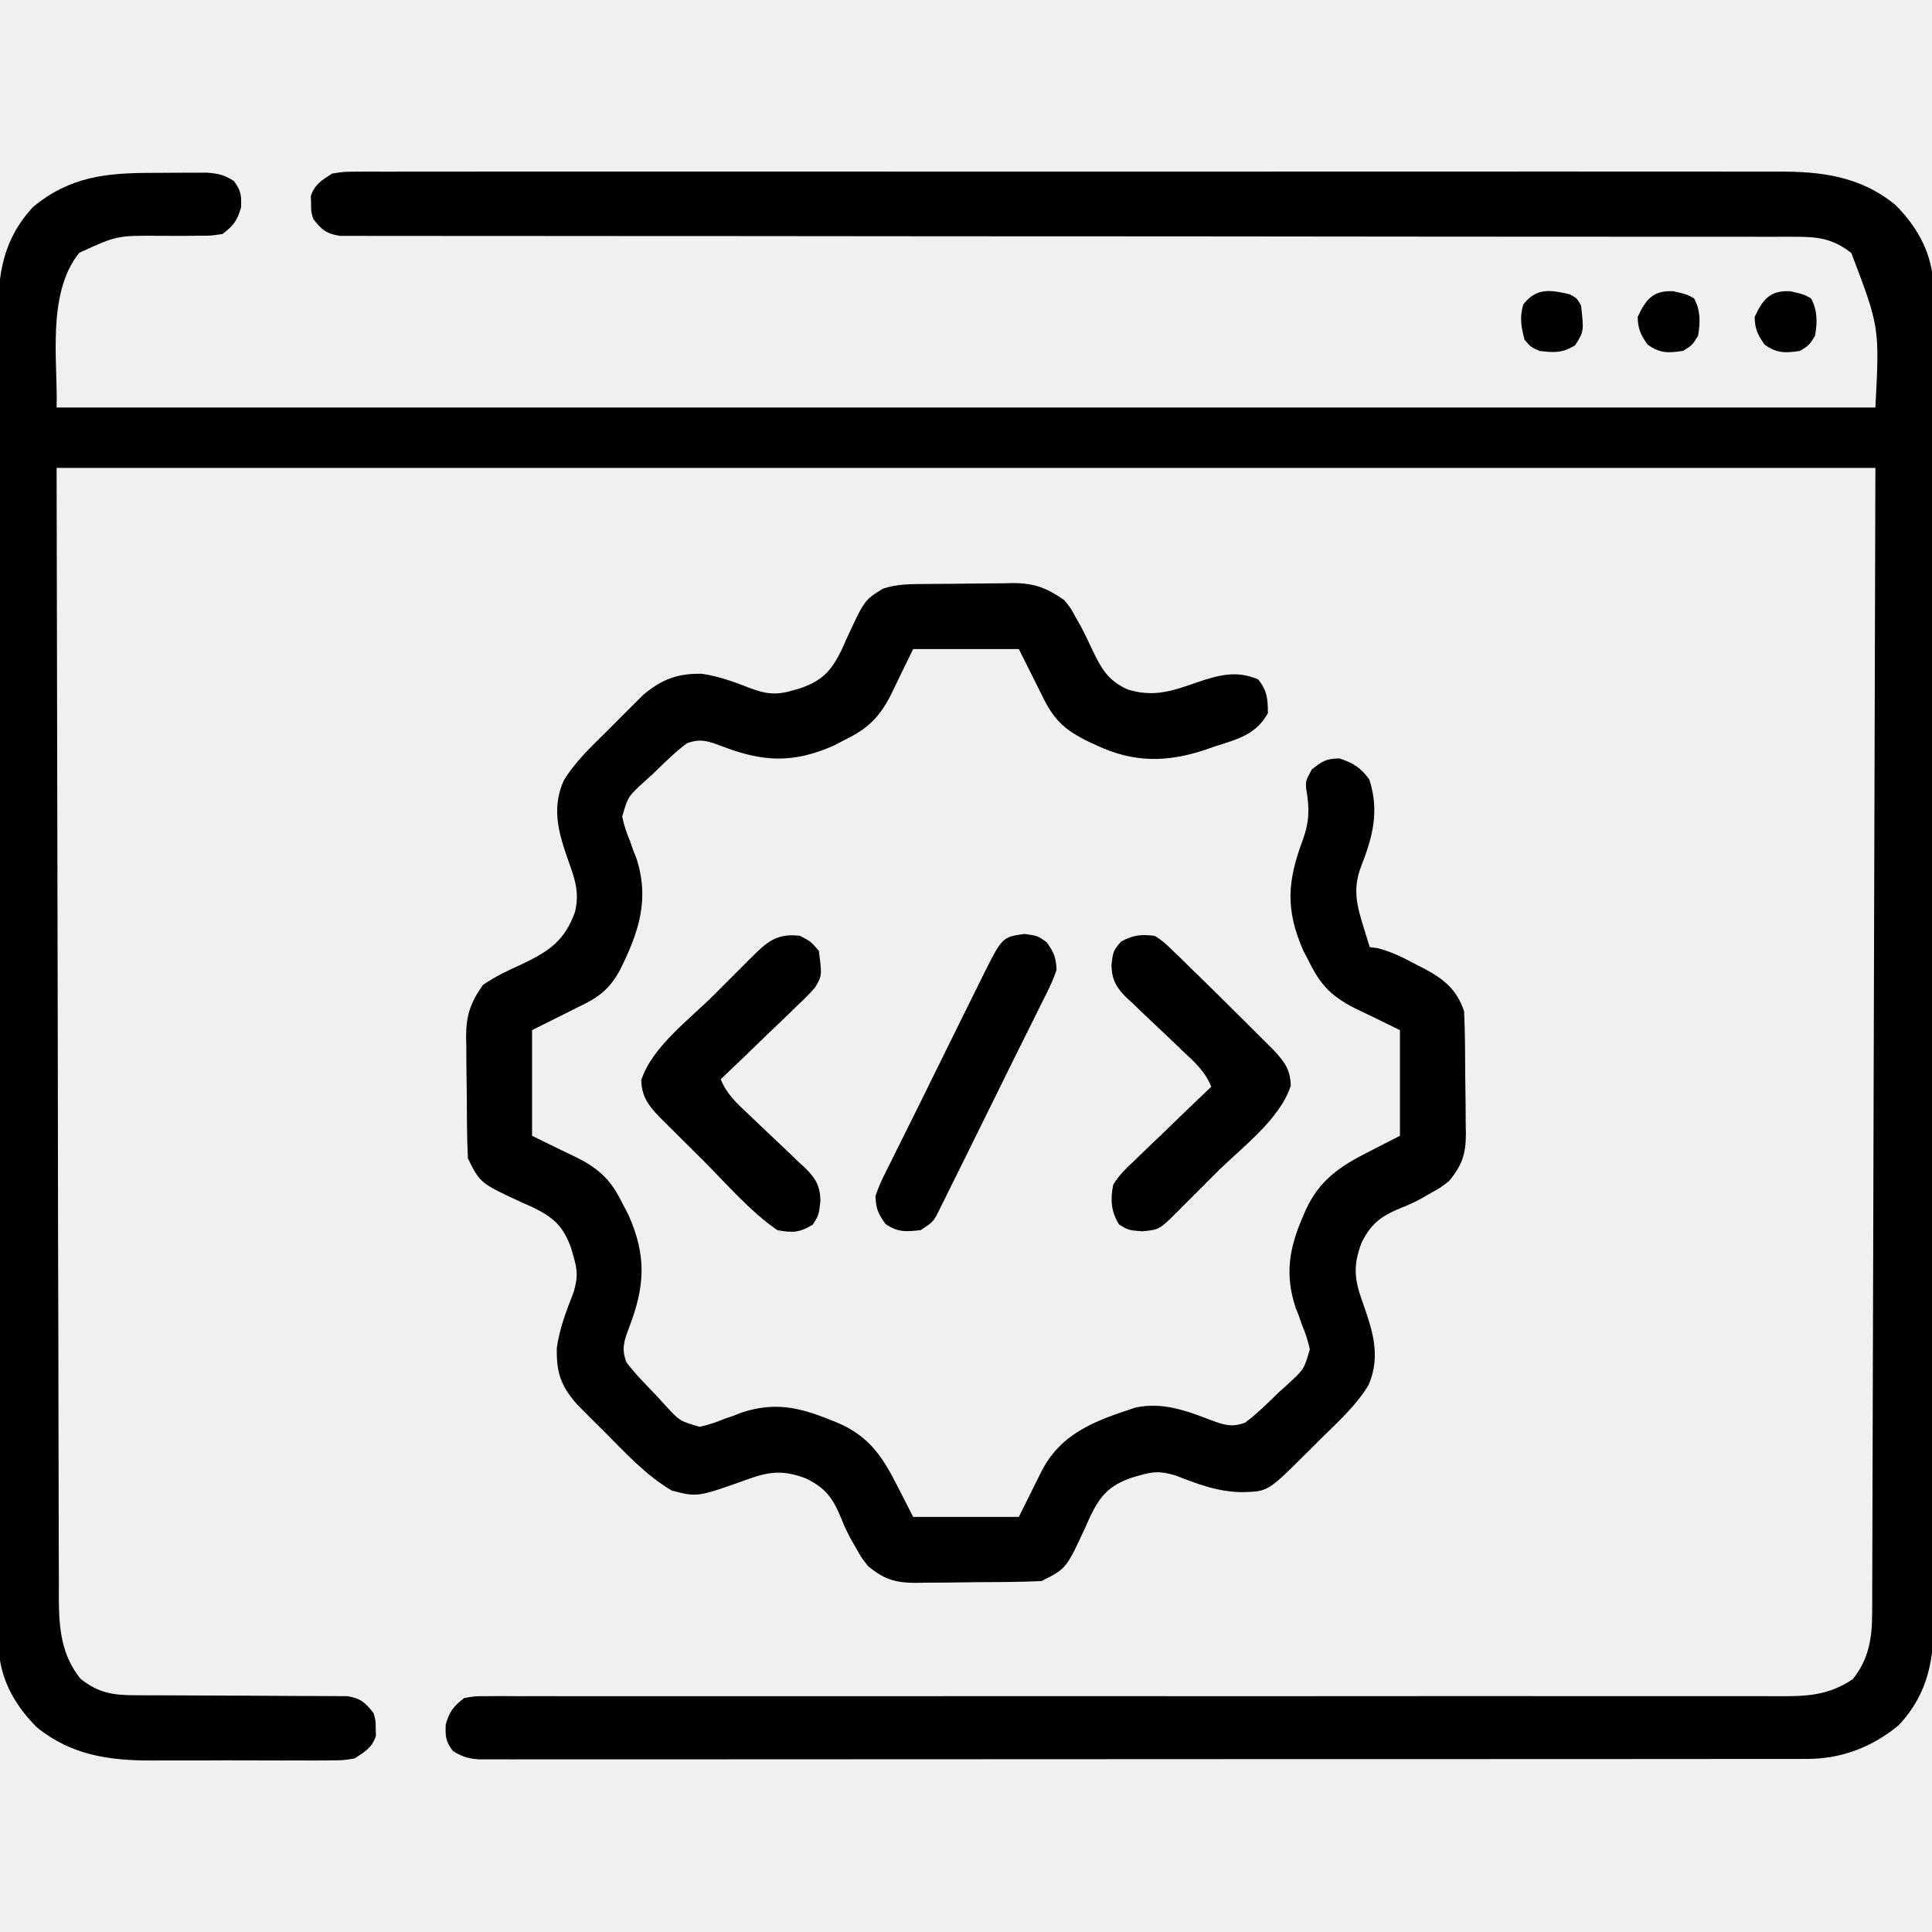
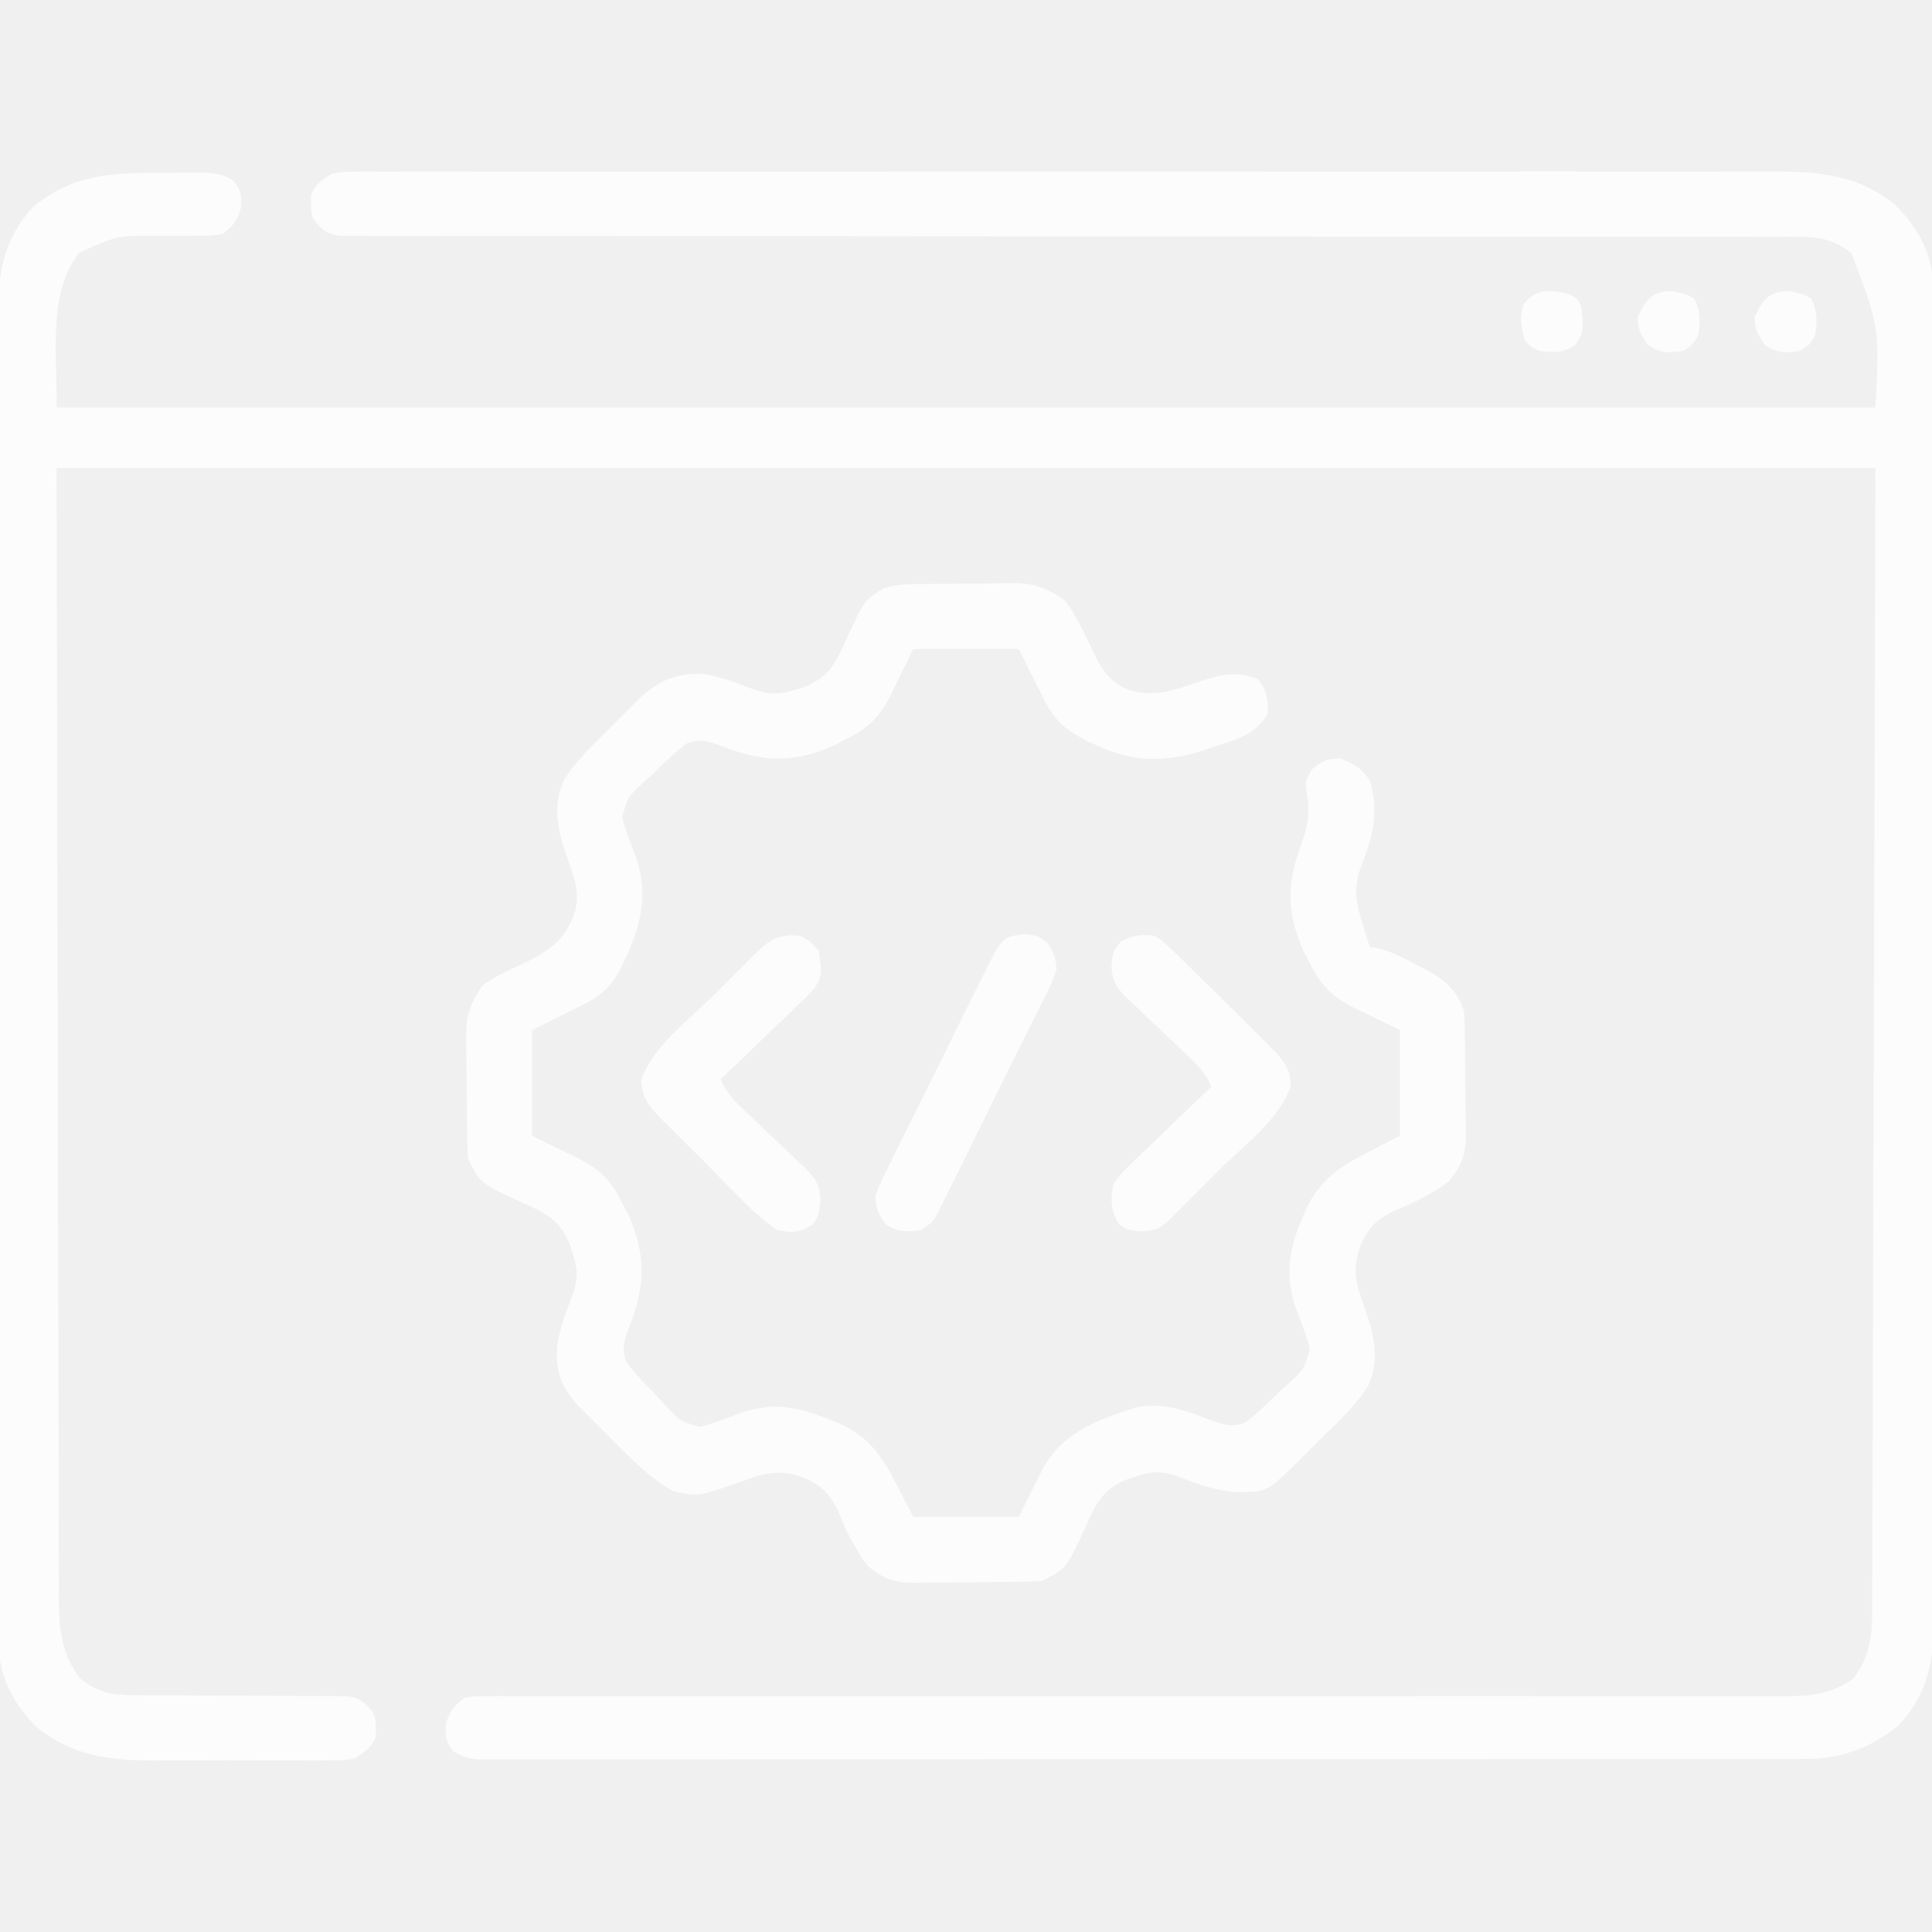
<svg xmlns="http://www.w3.org/2000/svg" width="512" height="512" viewBox="0 0 512 512" fill="none">
  <g clip-path="url(#clip0_177_42)">
-     <path d="M40.327 45.815C42.493 45.812 44.659 45.794 46.825 45.775C48.206 45.772 49.588 45.77 50.969 45.769C52.221 45.765 53.474 45.761 54.764 45.757C57.821 45.986 59.481 46.32 62 48C63.889 50.518 64.007 51.828 63.875 55C62.841 58.545 61.898 59.74 59 62C55.919 62.482 55.919 62.482 52.328 62.469C51.024 62.483 49.719 62.497 48.375 62.511C46.317 62.509 44.26 62.5 42.202 62.49C30.965 62.421 30.965 62.421 21 67C12.21 77.863 15.402 96.339 15 108C174.06 108 333.12 108 497 108C498.107 86.72 498.107 86.72 490.625 67.062C485.936 63.378 482.115 62.75 476.212 62.749C475.539 62.746 474.866 62.744 474.172 62.741C471.912 62.734 469.652 62.741 467.392 62.748C465.757 62.746 464.123 62.743 462.488 62.739C457.992 62.731 453.496 62.736 449 62.742C444.152 62.746 439.305 62.739 434.458 62.733C426.057 62.725 417.657 62.723 409.256 62.725C397.106 62.728 384.956 62.717 372.806 62.701C353.089 62.675 333.371 62.655 313.653 62.641C311.883 62.64 311.883 62.64 310.076 62.639C293.316 62.628 276.555 62.623 259.795 62.62C258.024 62.619 258.024 62.619 256.217 62.619C255.038 62.619 253.858 62.619 252.643 62.618C232.999 62.615 213.355 62.596 193.71 62.564C181.587 62.545 169.463 62.539 157.339 62.55C149.037 62.556 140.736 62.548 132.434 62.529C127.639 62.518 122.845 62.514 118.051 62.527C113.666 62.539 109.281 62.533 104.896 62.512C103.306 62.508 101.716 62.51 100.126 62.52C97.971 62.532 95.818 62.52 93.663 62.502C92.464 62.502 91.266 62.501 90.031 62.501C86.396 61.9 85.225 60.877 83 58C82.434 56 82.434 56 82.438 54C82.416 53.34 82.394 52.68 82.371 52C83.365 48.842 85.282 47.796 88 46C91.154 45.498 91.154 45.498 94.785 45.496C95.458 45.491 96.13 45.485 96.824 45.479C99.083 45.464 101.34 45.478 103.599 45.492C105.233 45.487 106.867 45.481 108.501 45.473C112.995 45.456 117.489 45.465 121.983 45.477C126.828 45.486 131.674 45.472 136.519 45.461C146.015 45.443 155.51 45.447 165.005 45.459C172.725 45.468 180.444 45.469 188.163 45.465C189.261 45.464 190.359 45.463 191.49 45.463C193.72 45.461 195.951 45.46 198.181 45.459C219.111 45.447 240.041 45.461 260.971 45.482C278.923 45.5 296.876 45.497 314.829 45.478C335.673 45.457 356.518 45.449 377.363 45.461C379.587 45.462 381.811 45.463 384.035 45.465C385.677 45.465 385.677 45.465 387.351 45.466C395.057 45.47 402.762 45.464 410.467 45.455C419.865 45.443 429.262 45.447 438.659 45.468C443.452 45.478 448.245 45.482 453.038 45.469C457.431 45.457 461.822 45.464 466.215 45.485C467.799 45.489 469.384 45.487 470.969 45.478C482.619 45.411 492.892 46.668 502.215 54.23C507.707 59.674 511.618 66.311 512.253 74.106C512.255 75.78 512.255 75.78 512.258 77.489C512.264 78.783 512.271 80.078 512.277 81.412C512.274 82.841 512.271 84.271 512.268 85.701C512.272 87.225 512.276 88.749 512.282 90.273C512.294 94.459 512.293 98.645 512.291 102.831C512.291 107.346 512.302 111.861 512.311 116.377C512.328 125.223 512.333 134.069 512.334 142.914C512.335 150.105 512.34 157.296 512.346 164.487C512.363 184.876 512.373 205.265 512.371 225.653C512.371 227.302 512.371 227.302 512.371 228.984C512.371 230.085 512.371 231.185 512.371 232.319C512.37 250.153 512.389 267.987 512.417 285.821C512.446 304.134 512.46 322.448 512.458 340.761C512.457 351.042 512.463 361.323 512.484 371.603C512.503 380.357 512.507 389.111 512.493 397.865C512.487 402.33 512.487 406.795 512.504 411.26C512.52 415.351 512.517 419.441 512.5 423.532C512.497 425.009 512.5 426.485 512.511 427.962C512.592 439.334 511.189 448.632 503.2 457.176C496.108 463.058 487.989 466.123 478.882 466.128C477.618 466.132 476.356 466.135 475.054 466.138C473.65 466.137 472.246 466.135 470.841 466.134C469.352 466.135 467.862 466.138 466.372 466.14C462.273 466.147 458.174 466.146 454.075 466.145C449.656 466.145 445.238 466.151 440.819 466.155C432.161 466.164 423.502 466.166 414.844 466.167C407.809 466.167 400.774 466.169 393.739 466.173C373.806 466.181 353.873 466.186 333.94 466.185C332.865 466.185 331.79 466.185 330.683 466.185C329.606 466.185 328.53 466.185 327.421 466.185C309.968 466.185 292.514 466.194 275.061 466.208C257.152 466.223 239.244 466.23 221.335 466.229C211.276 466.228 201.216 466.231 191.157 466.242C182.594 466.251 174.032 466.253 165.469 466.246C161.098 466.243 156.727 466.243 152.356 466.252C148.358 466.259 144.36 466.258 140.361 466.249C138.912 466.248 137.462 466.25 136.013 466.255C134.048 466.262 132.084 466.256 130.119 466.249C129.026 466.249 127.933 466.249 126.807 466.249C123.988 465.999 122.363 465.52 120 464C118.112 461.481 117.993 460.172 118.125 457C119.155 453.471 120.137 452.269 123 450C125.796 449.501 125.796 449.501 129.092 449.503C130.35 449.494 131.607 449.485 132.902 449.476C134.299 449.486 135.697 449.497 137.095 449.508C138.577 449.505 140.06 449.5 141.543 449.494C145.623 449.481 149.703 449.493 153.783 449.51C158.181 449.523 162.579 449.513 166.977 449.506C174.601 449.496 182.225 449.5 189.849 449.514C200.881 449.533 211.913 449.527 222.944 449.513C240.853 449.492 258.762 449.485 276.671 449.491C278.28 449.491 278.28 449.491 279.921 449.492C288.619 449.494 297.317 449.498 306.016 449.501C313.613 449.504 321.211 449.507 328.808 449.509C329.878 449.509 330.947 449.51 332.05 449.51C349.886 449.515 367.722 449.504 385.559 449.483C396.562 449.47 407.565 449.471 418.569 449.491C426.11 449.504 433.651 449.502 441.192 449.49C445.543 449.483 449.894 449.483 454.245 449.5C458.23 449.516 462.215 449.513 466.2 449.496C467.64 449.493 469.08 449.497 470.52 449.509C478.394 449.567 484.361 449.476 491 445C495.245 439.764 496.12 434.107 496.139 427.559C496.145 426.472 496.15 425.385 496.156 424.266C496.157 423.079 496.158 421.891 496.159 420.668C496.166 418.773 496.166 418.773 496.174 416.84C496.187 413.33 496.195 409.82 496.201 406.309C496.209 402.467 496.223 398.626 496.236 394.784C496.261 387.325 496.28 379.866 496.298 372.407C496.319 363.78 496.346 355.153 496.373 346.526C496.442 323.746 496.502 300.967 496.563 278.187C496.779 201.865 496.779 201.865 497 124C337.94 124 178.88 124 15 124C15.104 174.799 15.207 225.599 15.313 277.937C15.338 293.987 15.363 310.037 15.388 326.574C15.425 340.94 15.425 340.94 15.465 355.306C15.483 361.713 15.493 368.12 15.498 374.527C15.502 381.917 15.518 389.307 15.546 396.697C15.56 400.477 15.569 404.256 15.565 408.036C15.561 412.087 15.58 416.136 15.602 420.187C15.594 421.95 15.594 421.95 15.587 423.75C15.655 431.673 16.269 438.621 21.375 444.937C25.986 448.56 29.757 449.249 35.563 449.255C36.871 449.262 38.179 449.269 39.527 449.276C40.221 449.276 40.915 449.275 41.63 449.274C43.812 449.273 45.993 449.286 48.175 449.303C54.375 449.349 60.575 449.374 66.775 449.381C70.574 449.386 74.373 449.41 78.172 449.446C79.617 449.456 81.062 449.458 82.507 449.453C84.527 449.446 86.547 449.465 88.567 449.486C89.716 449.489 90.864 449.491 92.047 449.494C95.625 450.107 96.796 451.175 99 454C99.567 456 99.567 456 99.563 458C99.596 458.99 99.596 458.99 99.629 460C98.639 463.15 96.706 464.202 94 466C90.93 466.508 90.93 466.508 87.457 466.517C85.499 466.536 85.499 466.536 83.501 466.556C82.081 466.548 80.662 466.54 79.243 466.531C77.774 466.534 76.305 466.538 74.837 466.543C71.758 466.549 68.68 466.54 65.602 466.521C61.685 466.499 57.769 466.512 53.852 466.536C50.816 466.55 47.781 466.545 44.745 466.535C43.303 466.532 41.861 466.536 40.419 466.545C29.009 466.603 18.898 465.16 9.786 457.769C4.294 452.326 0.382 445.689 -0.253 437.894C-0.254 436.777 -0.255 435.661 -0.257 434.511C-0.263 433.216 -0.27 431.922 -0.276 430.588C-0.273 429.158 -0.27 427.729 -0.267 426.299C-0.271 424.775 -0.275 423.25 -0.281 421.726C-0.293 417.541 -0.293 413.355 -0.29 409.169C-0.29 404.654 -0.301 400.138 -0.31 395.623C-0.327 386.777 -0.333 377.931 -0.334 369.085C-0.335 361.894 -0.339 354.703 -0.345 347.513C-0.363 327.124 -0.372 306.735 -0.37 286.346C-0.37 285.247 -0.37 284.148 -0.37 283.015C-0.37 281.915 -0.37 280.814 -0.37 279.681C-0.369 261.847 -0.388 244.013 -0.416 226.179C-0.445 207.865 -0.459 189.552 -0.457 171.239C-0.457 160.958 -0.462 150.677 -0.484 140.396C-0.502 131.642 -0.506 122.889 -0.493 114.135C-0.486 109.67 -0.486 105.205 -0.503 100.74C-0.519 96.649 -0.516 92.558 -0.499 88.467C-0.496 86.991 -0.499 85.514 -0.511 84.038C-0.591 72.666 0.812 63.368 8.801 54.824C18.529 46.755 28.271 45.813 40.327 45.815Z" fill="black" />
-     <path d="M245.36 154.762C246.182 154.753 247.005 154.745 247.852 154.737C249.594 154.723 251.336 154.713 253.077 154.705C254.852 154.693 256.627 154.673 258.402 154.643C260.971 154.6 263.54 154.584 266.11 154.574C267.288 154.548 267.288 154.548 268.49 154.521C274.119 154.543 277.356 155.793 282 159C283.785 161.191 283.785 161.191 285.063 163.562C285.554 164.432 286.045 165.303 286.551 166.199C287.532 168.095 288.466 170.016 289.356 171.957C291.81 177.093 293.589 180.403 298.938 182.75C305.67 184.791 310.476 183.194 316.938 180.937C322.698 178.962 327.602 177.518 333.438 180.062C335.815 183.01 336 185.254 336 189C332.839 194.736 327.827 195.94 321.938 197.812C320.601 198.279 320.601 198.279 319.237 198.756C309.071 202.09 300.419 202.113 290.688 197.562C289.903 197.201 289.118 196.84 288.31 196.468C281.927 193.334 279.101 190.546 276 184C274.02 180.04 272.04 176.08 270 172C260.76 172 251.52 172 242 172C239.045 178.016 239.045 178.016 236.139 184.055C233.094 190.042 230.021 193.077 224 196C222.506 196.783 222.506 196.783 220.981 197.582C210.032 202.406 202.062 201.902 191.126 197.692C187.604 196.36 185.543 195.654 182 197C178.797 199.397 175.996 202.218 173.125 205C172.316 205.731 171.506 206.462 170.672 207.215C166.421 211.12 166.421 211.12 164.884 216.416C165.383 218.751 166.067 220.805 167 223C167.281 223.812 167.562 224.624 167.852 225.461C168.235 226.408 168.235 226.408 168.625 227.375C172.215 238.333 169.294 247.006 164.332 257.004C161.417 262.342 158.545 264.373 153 267C149.04 268.98 145.08 270.96 141 273C141 282.24 141 291.48 141 301C147.016 303.955 147.016 303.955 153.056 306.861C159.043 309.906 162.077 312.979 165 319C165.522 319.996 166.044 320.993 166.582 322.019C171.406 332.969 170.902 340.938 166.692 351.874C165.361 355.396 164.655 357.458 166 361C168.397 364.203 171.219 367.004 174 369.875C174.731 370.684 175.462 371.494 176.215 372.328C180.119 376.579 180.119 376.579 185.415 378.117C187.75 377.617 189.805 376.931 192 376C192.824 375.719 193.648 375.438 194.496 375.148C195.137 374.893 195.778 374.638 196.438 374.375C205.119 371.516 211.5 372.847 219.813 376.187C220.542 376.478 221.272 376.77 222.024 377.07C230.259 380.605 233.892 386.031 237.813 393.812C239.195 396.514 240.577 399.216 242 402C251.24 402 260.48 402 270 402C273.039 395.936 273.039 395.936 276.042 389.854C281.288 379.639 290.558 376.397 301 373C308.068 371.522 314.246 373.792 320.825 376.308C324.359 377.634 326.449 378.35 330 377C333.204 374.603 336.005 371.781 338.875 369C339.685 368.269 340.494 367.538 341.328 366.785C345.58 362.88 345.58 362.88 347.117 357.583C346.618 355.248 345.934 353.195 345 351C344.719 350.188 344.438 349.376 344.149 348.539C343.894 347.907 343.638 347.276 343.375 346.625C340.471 337.835 341.602 330.963 345.188 322.625C345.625 321.608 345.625 321.608 346.07 320.57C349.735 312.647 355.226 309.011 362.813 305.187C365.515 303.805 368.217 302.424 371 301C371 291.76 371 282.52 371 273C364.985 270.044 364.985 270.044 358.945 267.139C352.958 264.093 349.923 261.021 347 255C346.478 254.003 345.956 253.007 345.418 251.98C340.594 241.029 341.155 233.537 345.289 222.499C347.05 217.577 347.037 214.086 346.153 209.027C346 207 346 207 347.625 203.937C350.312 201.746 351.536 201 355 201C358.718 202.264 360.55 203.384 362.875 206.562C365.593 214.865 363.819 221.698 360.692 229.646C358.344 235.852 359.66 240.252 361.563 246.375C361.967 247.686 361.967 247.686 362.379 249.023C362.584 249.676 362.789 250.328 363 251C363.669 251.087 364.338 251.175 365.028 251.265C368.846 252.209 372.119 253.908 375.563 255.75C376.552 256.253 376.552 256.253 377.561 256.765C382.679 259.481 386.105 262.315 388 268C388.134 270.879 388.213 273.733 388.239 276.613C388.247 277.46 388.255 278.307 388.263 279.18C388.277 280.973 388.288 282.766 388.295 284.559C388.313 287.292 388.357 290.023 388.401 292.756C388.411 294.5 388.419 296.244 388.426 297.988C388.444 298.801 388.461 299.614 388.479 300.451C388.459 305.777 387.517 308.764 384 313C381.774 314.722 381.774 314.722 379.375 316.062C378.503 316.565 377.63 317.068 376.731 317.586C374 319 374 319 371.301 320.101C366.021 322.296 363.39 324.157 360.813 329.375C358.611 335.238 358.877 338.845 360.977 344.742C363.706 352.458 366.063 359.264 362.657 367.086C359.471 372.351 354.879 376.53 350.519 380.817C348.995 382.317 347.485 383.83 345.977 385.346C336.006 395.259 336.006 395.259 329.188 395.437C322.748 395.368 317.411 393.302 311.481 390.996C307.593 389.883 305.858 389.882 302 391C301.278 391.209 300.555 391.417 299.811 391.632C293.922 393.721 291.59 396.346 288.899 401.91C288.52 402.765 288.141 403.619 287.75 404.5C282.575 415.712 282.575 415.712 276 419C273.081 419.136 270.187 419.213 267.266 419.238C266.395 419.246 265.524 419.254 264.627 419.263C262.781 419.276 260.935 419.287 259.089 419.295C256.275 419.312 253.462 419.356 250.649 419.4C248.854 419.41 247.06 419.419 245.266 419.426C244.009 419.452 244.009 419.452 242.727 419.479C237.331 419.459 234.286 418.581 230 415C228.278 412.773 228.278 412.773 226.938 410.375C226.435 409.502 225.932 408.629 225.414 407.73C224 405 224 405 222.899 402.301C220.704 397.02 218.843 394.389 213.625 391.812C207.779 389.617 204.17 389.856 198.293 391.976C184.809 396.789 184.809 396.789 178 395C171.193 390.969 165.712 385.013 160.188 379.437C159.343 378.6 158.498 377.763 157.627 376.9C156.816 376.086 156.004 375.272 155.168 374.433C154.439 373.702 153.71 372.97 152.958 372.216C148.608 367.291 147.428 363.693 147.559 357.246C148.266 352.044 150.107 347.359 152.004 342.48C153.117 338.592 153.118 336.857 152 333C151.687 331.916 151.687 331.916 151.368 330.81C149.279 324.922 146.655 322.589 141.09 319.898C140.236 319.519 139.381 319.14 138.5 318.75C127.288 313.575 127.288 313.575 124 307C123.865 304.165 123.788 301.356 123.762 298.519C123.754 297.673 123.746 296.827 123.738 295.955C123.724 294.16 123.713 292.366 123.705 290.571C123.688 287.84 123.644 285.111 123.6 282.381C123.59 280.635 123.581 278.89 123.575 277.144C123.557 276.334 123.54 275.523 123.521 274.688C123.543 268.986 124.696 265.678 128 261C131.287 258.762 134.538 257.206 138.168 255.59C145.437 252.115 149.646 249.384 152.395 241.621C153.48 236.923 152.614 233.724 151.024 229.258C148.288 221.524 145.917 214.703 149.383 206.879C152.445 201.822 156.762 197.791 160.945 193.664C162.376 192.249 163.79 190.819 165.203 189.387C166.114 188.48 167.024 187.574 167.961 186.64C168.784 185.821 169.607 185.001 170.455 184.157C175.367 179.994 179.699 178.415 186.012 178.558C190.415 179.209 194.519 180.684 198.647 182.308C202.926 183.927 205.608 184.274 210 183C211.084 182.687 211.084 182.687 212.19 182.367C218.078 180.279 220.411 177.654 223.102 172.09C223.67 170.808 223.67 170.808 224.25 169.5C229.088 159.018 229.088 159.018 234 156C237.8 154.733 241.398 154.798 245.36 154.762Z" fill="black" />
-     <path d="M306 248C308.333 249.536 308.333 249.536 310.593 251.73C311.453 252.553 312.313 253.376 313.199 254.224C314.123 255.14 315.047 256.056 316 257C317.005 257.977 318.012 258.953 319.019 259.928C321.666 262.503 324.287 265.102 326.898 267.713C328.52 269.333 330.15 270.945 331.781 272.557C332.823 273.596 333.865 274.636 334.906 275.676C335.837 276.603 336.768 277.53 337.728 278.486C340.545 281.604 341.966 283.536 342.062 287.75C339.132 296.714 329.064 304.09 322.473 310.657C320.67 312.454 318.873 314.257 317.076 316.061C315.93 317.206 314.783 318.351 313.636 319.496C312.832 320.304 312.832 320.304 312.011 321.128C307.221 325.887 307.221 325.887 302.625 326.313C299 326 299 326 296.562 324.5C294.406 321.051 294.245 317.914 295 314C296.519 311.434 298.51 309.55 300.687 307.531C301.264 306.965 301.841 306.4 302.436 305.817C304.272 304.025 306.135 302.263 308 300.5C309.254 299.286 310.507 298.07 311.757 296.852C314.818 293.879 317.902 290.933 321 288C319.42 284.014 316.625 281.5 313.554 278.641C312.466 277.597 311.379 276.553 310.292 275.508C308.585 273.875 306.873 272.248 305.144 270.638C303.47 269.074 301.824 267.485 300.179 265.891C299.661 265.419 299.142 264.948 298.607 264.463C295.796 261.694 294.658 259.657 294.543 255.788C295 252 295 252 297.125 249.5C300.498 247.74 302.237 247.604 306 248Z" fill="black" />
-     <path d="M212 248C214.875 249.5 214.875 249.5 217 252C217.854 258.561 217.854 258.561 215.982 261.715C214.51 263.414 212.961 264.94 211.312 266.469C210.735 267.035 210.158 267.6 209.564 268.183C207.727 269.975 205.865 271.737 204 273.5C202.746 274.714 201.493 275.931 200.242 277.149C197.182 280.121 194.098 283.067 191 286C192.579 289.986 195.375 292.5 198.445 295.359C199.533 296.403 200.621 297.447 201.707 298.492C203.414 300.126 205.127 301.752 206.856 303.362C208.529 304.926 210.176 306.515 211.82 308.109C212.339 308.581 212.858 309.052 213.392 309.537C216.212 312.315 217.334 314.332 217.421 318.212C217 322 217 322 215.438 324.5C211.894 326.681 210.109 326.753 206 326C198.764 321.011 192.603 313.789 186.398 307.583C184.613 305.801 182.82 304.026 181.027 302.252C179.885 301.113 178.743 299.973 177.602 298.832C177.068 298.306 176.535 297.78 175.986 297.238C172.527 293.758 170.051 291.254 169.938 286.25C172.81 277.463 182.577 270.269 189.044 263.825C190.764 262.111 192.478 260.392 194.191 258.672C195.289 257.575 196.386 256.479 197.484 255.383C197.994 254.871 198.503 254.36 199.028 253.833C203.28 249.61 205.826 247.259 212 248Z" fill="black" />
-     <path d="M271.5 247.5C275 248 275 248 277.375 249.688C279.311 252.442 279.833 253.62 280 257C278.97 260.175 277.443 263.089 275.938 266.062C275.471 267.008 275.004 267.954 274.523 268.928C273.397 271.205 272.264 273.478 271.125 275.748C269.041 279.906 266.99 284.079 264.939 288.253C262.966 292.264 260.985 296.272 259.001 300.278C258 302.302 257.001 304.327 256.004 306.354C254.583 309.236 253.152 312.113 251.719 314.988C251.072 316.307 251.072 316.307 250.413 317.653C250.008 318.46 249.603 319.267 249.186 320.099C248.835 320.807 248.484 321.515 248.122 322.244C247 324 247 324 244 326C240.077 326.428 237.892 326.634 234.625 324.312C232.685 321.552 232.163 320.388 232 317C233.053 313.784 234.599 310.827 236.125 307.812C236.595 306.86 237.065 305.908 237.549 304.927C238.669 302.664 239.796 300.405 240.927 298.148C242.932 294.148 244.905 290.132 246.877 286.115C248.75 282.303 250.632 278.495 252.516 274.688C253.462 272.774 254.406 270.859 255.348 268.942C256.692 266.214 258.046 263.491 259.402 260.77C259.806 259.944 260.21 259.119 260.626 258.269C265.608 248.342 265.608 248.342 271.5 247.5Z" fill="black" />
-     <path d="M416.001 78C417.938 79.063 417.938 79.063 419.001 81C419.755 87.793 419.755 87.793 417.438 91.5C414.077 93.569 411.881 93.485 408.001 93C405.626 91.938 405.626 91.938 404.001 90C403.128 86.571 402.671 84.108 403.688 80.688C407.156 76.229 410.784 76.767 416.001 78Z" fill="black" />
-     <path d="M474.5 77.187C478 78 478 78 479.938 79.062C481.694 82.265 481.62 85.497 481 89C479.438 91.5 479.438 91.5 477 93C473.015 93.569 470.945 93.671 467.625 91.312C465.781 88.688 465.078 87.211 465 84C467.172 79.329 469.077 76.897 474.5 77.187Z" fill="black" />
-     <path d="M443.5 77.187C447 78 447 78 448.938 79.062C450.694 82.265 450.62 85.497 450 89C448.438 91.5 448.438 91.5 446 93C442.015 93.569 439.945 93.671 436.625 91.312C434.781 88.688 434.078 87.211 434 84C436.172 79.329 438.077 76.897 443.5 77.187Z" fill="black" />
+     <path d="M40.327 45.815C42.493 45.812 44.659 45.794 46.825 45.775C48.206 45.772 49.588 45.77 50.969 45.769C52.221 45.765 53.474 45.761 54.764 45.757C57.821 45.986 59.481 46.32 62 48C63.889 50.518 64.007 51.828 63.875 55C62.841 58.545 61.898 59.74 59 62C55.919 62.482 55.919 62.482 52.328 62.469C51.024 62.483 49.719 62.497 48.375 62.511C46.317 62.509 44.26 62.5 42.202 62.49C30.965 62.421 30.965 62.421 21 67C12.21 77.863 15.402 96.339 15 108C174.06 108 333.12 108 497 108C498.107 86.72 498.107 86.72 490.625 67.062C485.936 63.378 482.115 62.75 476.212 62.749C475.539 62.746 474.866 62.744 474.172 62.741C471.912 62.734 469.652 62.741 467.392 62.748C465.757 62.746 464.123 62.743 462.488 62.739C457.992 62.731 453.496 62.736 449 62.742C444.152 62.746 439.305 62.739 434.458 62.733C426.057 62.725 417.657 62.723 409.256 62.725C397.106 62.728 384.956 62.717 372.806 62.701C353.089 62.675 333.371 62.655 313.653 62.641C311.883 62.64 311.883 62.64 310.076 62.639C293.316 62.628 276.555 62.623 259.795 62.62C258.024 62.619 258.024 62.619 256.217 62.619C255.038 62.619 253.858 62.619 252.643 62.618C232.999 62.615 213.355 62.596 193.71 62.564C181.587 62.545 169.463 62.539 157.339 62.55C149.037 62.556 140.736 62.548 132.434 62.529C127.639 62.518 122.845 62.514 118.051 62.527C113.666 62.539 109.281 62.533 104.896 62.512C103.306 62.508 101.716 62.51 100.126 62.52C97.971 62.532 95.818 62.52 93.663 62.502C92.464 62.502 91.266 62.501 90.031 62.501C86.396 61.9 85.225 60.877 83 58C82.434 56 82.434 56 82.438 54C82.416 53.34 82.394 52.68 82.371 52C83.365 48.842 85.282 47.796 88 46C91.154 45.498 91.154 45.498 94.785 45.496C95.458 45.491 96.13 45.485 96.824 45.479C99.083 45.464 101.34 45.478 103.599 45.492C105.233 45.487 106.867 45.481 108.501 45.473C112.995 45.456 117.489 45.465 121.983 45.477C126.828 45.486 131.674 45.472 136.519 45.461C146.015 45.443 155.51 45.447 165.005 45.459C172.725 45.468 180.444 45.469 188.163 45.465C189.261 45.464 190.359 45.463 191.49 45.463C193.72 45.461 195.951 45.46 198.181 45.459C219.111 45.447 240.041 45.461 260.971 45.482C278.923 45.5 296.876 45.497 314.829 45.478C335.673 45.457 356.518 45.449 377.363 45.461C379.587 45.462 381.811 45.463 384.035 45.465C385.677 45.465 385.677 45.465 387.351 45.466C395.057 45.47 402.762 45.464 410.467 45.455C419.865 45.443 429.262 45.447 438.659 45.468C443.452 45.478 448.245 45.482 453.038 45.469C457.431 45.457 461.822 45.464 466.215 45.485C467.799 45.489 469.384 45.487 470.969 45.478C482.619 45.411 492.892 46.668 502.215 54.23C507.707 59.674 511.618 66.311 512.253 74.106C512.255 75.78 512.255 75.78 512.258 77.489C512.264 78.783 512.271 80.078 512.277 81.412C512.274 82.841 512.271 84.271 512.268 85.701C512.272 87.225 512.276 88.749 512.282 90.273C512.294 94.459 512.293 98.645 512.291 102.831C512.291 107.346 512.302 111.861 512.311 116.377C512.328 125.223 512.333 134.069 512.334 142.914C512.335 150.105 512.34 157.296 512.346 164.487C512.363 184.876 512.373 205.265 512.371 225.653C512.371 227.302 512.371 227.302 512.371 228.984C512.371 230.085 512.371 231.185 512.371 232.319C512.37 250.153 512.389 267.987 512.417 285.821C512.446 304.134 512.46 322.448 512.458 340.761C512.457 351.042 512.463 361.323 512.484 371.603C512.503 380.357 512.507 389.111 512.493 397.865C512.487 402.33 512.487 406.795 512.504 411.26C512.52 415.351 512.517 419.441 512.5 423.532C512.497 425.009 512.5 426.485 512.511 427.962C512.592 439.334 511.189 448.632 503.2 457.176C496.108 463.058 487.989 466.123 478.882 466.128C477.618 466.132 476.356 466.135 475.054 466.138C473.65 466.137 472.246 466.135 470.841 466.134C469.352 466.135 467.862 466.138 466.372 466.14C462.273 466.147 458.174 466.146 454.075 466.145C449.656 466.145 445.238 466.151 440.819 466.155C432.161 466.164 423.502 466.166 414.844 466.167C407.809 466.167 400.774 466.169 393.739 466.173C373.806 466.181 353.873 466.186 333.94 466.185C332.865 466.185 331.79 466.185 330.683 466.185C329.606 466.185 328.53 466.185 327.421 466.185C309.968 466.185 292.514 466.194 275.061 466.208C257.152 466.223 239.244 466.23 221.335 466.229C211.276 466.228 201.216 466.231 191.157 466.242C182.594 466.251 174.032 466.253 165.469 466.246C161.098 466.243 156.727 466.243 152.356 466.252C148.358 466.259 144.36 466.258 140.361 466.249C138.912 466.248 137.462 466.25 136.013 466.255C134.048 466.262 132.084 466.256 130.119 466.249C129.026 466.249 127.933 466.249 126.807 466.249C123.988 465.999 122.363 465.52 120 464C118.112 461.481 117.993 460.172 118.125 457C119.155 453.471 120.137 452.269 123 450C125.796 449.501 125.796 449.501 129.092 449.503C130.35 449.494 131.607 449.485 132.902 449.476C134.299 449.486 135.697 449.497 137.095 449.508C138.577 449.505 140.06 449.5 141.543 449.494C145.623 449.481 149.703 449.493 153.783 449.51C158.181 449.523 162.579 449.513 166.977 449.506C174.601 449.496 182.225 449.5 189.849 449.514C200.881 449.533 211.913 449.527 222.944 449.513C240.853 449.492 258.762 449.485 276.671 449.491C278.28 449.491 278.28 449.491 279.921 449.492C288.619 449.494 297.317 449.498 306.016 449.501C313.613 449.504 321.211 449.507 328.808 449.509C329.878 449.509 330.947 449.51 332.05 449.51C349.886 449.515 367.722 449.504 385.559 449.483C396.562 449.47 407.565 449.471 418.569 449.491C426.11 449.504 433.651 449.502 441.192 449.49C445.543 449.483 449.894 449.483 454.245 449.5C458.23 449.516 462.215 449.513 466.2 449.496C467.64 449.493 469.08 449.497 470.52 449.509C478.394 449.567 484.361 449.476 491 445C495.245 439.764 496.12 434.107 496.139 427.559C496.145 426.472 496.15 425.385 496.156 424.266C496.157 423.079 496.158 421.891 496.159 420.668C496.166 418.773 496.166 418.773 496.174 416.84C496.187 413.33 496.195 409.82 496.201 406.309C496.209 402.467 496.223 398.626 496.236 394.784C496.261 387.325 496.28 379.866 496.298 372.407C496.319 363.78 496.346 355.153 496.373 346.526C496.442 323.746 496.502 300.967 496.563 278.187C496.779 201.865 496.779 201.865 497 124C337.94 124 178.88 124 15 124C15.104 174.799 15.207 225.599 15.313 277.937C15.338 293.987 15.363 310.037 15.388 326.574C15.425 340.94 15.425 340.94 15.465 355.306C15.483 361.713 15.493 368.12 15.498 374.527C15.502 381.917 15.518 389.307 15.546 396.697C15.56 400.477 15.569 404.256 15.565 408.036C15.561 412.087 15.58 416.136 15.602 420.187C15.594 421.95 15.594 421.95 15.587 423.75C15.655 431.673 16.269 438.621 21.375 444.937C25.986 448.56 29.757 449.249 35.563 449.255C36.871 449.262 38.179 449.269 39.527 449.276C40.221 449.276 40.915 449.275 41.63 449.274C43.812 449.273 45.993 449.286 48.175 449.303C54.375 449.349 60.575 449.374 66.775 449.381C70.574 449.386 74.373 449.41 78.172 449.446C79.617 449.456 81.062 449.458 82.507 449.453C84.527 449.446 86.547 449.465 88.567 449.486C89.716 449.489 90.864 449.491 92.047 449.494C95.625 450.107 96.796 451.175 99 454C99.567 456 99.567 456 99.563 458C99.596 458.99 99.596 458.99 99.629 460C98.639 463.15 96.706 464.202 94 466C90.93 466.508 90.93 466.508 87.457 466.517C85.499 466.536 85.499 466.536 83.501 466.556C82.081 466.548 80.662 466.54 79.243 466.531C77.774 466.534 76.305 466.538 74.837 466.543C71.758 466.549 68.68 466.54 65.602 466.521C61.685 466.499 57.769 466.512 53.852 466.536C50.816 466.55 47.781 466.545 44.745 466.535C43.303 466.532 41.861 466.536 40.419 466.545C29.009 466.603 18.898 465.16 9.786 457.769C4.294 452.326 0.382 445.689 -0.253 437.894C-0.254 436.777 -0.255 435.661 -0.257 434.511C-0.263 433.216 -0.27 431.922 -0.276 430.588C-0.273 429.158 -0.27 427.729 -0.267 426.299C-0.271 424.775 -0.275 423.25 -0.281 421.726C-0.293 417.541 -0.293 413.355 -0.29 409.169C-0.29 404.654 -0.301 400.138 -0.31 395.623C-0.327 386.777 -0.333 377.931 -0.334 369.085C-0.335 361.894 -0.339 354.703 -0.345 347.513C-0.363 327.124 -0.372 306.735 -0.37 286.346C-0.37 285.247 -0.37 284.148 -0.37 283.015C-0.37 281.915 -0.37 280.814 -0.37 279.681C-0.369 261.847 -0.388 244.013 -0.416 226.179C-0.445 207.865 -0.459 189.552 -0.457 171.239C-0.457 160.958 -0.462 150.677 -0.484 140.396C-0.502 131.642 -0.506 122.889 -0.493 114.135C-0.486 109.67 -0.486 105.205 -0.503 100.74C-0.519 96.649 -0.516 92.558 -0.499 88.467C-0.496 86.991 -0.499 85.514 -0.511 84.038C-0.591 72.666 0.812 63.368 8.801 54.824C18.529 46.755 28.271 45.813 40.327 45.815Z" fill="white" fill-opacity="0.8" />
+     <path d="M245.36 154.762C246.182 154.753 247.005 154.745 247.852 154.737C249.594 154.723 251.336 154.713 253.077 154.705C254.852 154.693 256.627 154.673 258.402 154.643C260.971 154.6 263.54 154.584 266.11 154.574C267.288 154.548 267.288 154.548 268.49 154.521C274.119 154.543 277.356 155.793 282 159C283.785 161.191 283.785 161.191 285.063 163.562C285.554 164.432 286.045 165.303 286.551 166.199C287.532 168.095 288.466 170.016 289.356 171.957C291.81 177.093 293.589 180.403 298.938 182.75C305.67 184.791 310.476 183.194 316.938 180.937C322.698 178.962 327.602 177.518 333.438 180.062C335.815 183.01 336 185.254 336 189C332.839 194.736 327.827 195.94 321.938 197.812C320.601 198.279 320.601 198.279 319.237 198.756C309.071 202.09 300.419 202.113 290.688 197.562C289.903 197.201 289.118 196.84 288.31 196.468C281.927 193.334 279.101 190.546 276 184C274.02 180.04 272.04 176.08 270 172C260.76 172 251.52 172 242 172C239.045 178.016 239.045 178.016 236.139 184.055C233.094 190.042 230.021 193.077 224 196C222.506 196.783 222.506 196.783 220.981 197.582C210.032 202.406 202.062 201.902 191.126 197.692C187.604 196.36 185.543 195.654 182 197C178.797 199.397 175.996 202.218 173.125 205C172.316 205.731 171.506 206.462 170.672 207.215C166.421 211.12 166.421 211.12 164.884 216.416C165.383 218.751 166.067 220.805 167 223C167.281 223.812 167.562 224.624 167.852 225.461C168.235 226.408 168.235 226.408 168.625 227.375C172.215 238.333 169.294 247.006 164.332 257.004C161.417 262.342 158.545 264.373 153 267C149.04 268.98 145.08 270.96 141 273C141 282.24 141 291.48 141 301C147.016 303.955 147.016 303.955 153.056 306.861C159.043 309.906 162.077 312.979 165 319C165.522 319.996 166.044 320.993 166.582 322.019C171.406 332.969 170.902 340.938 166.692 351.874C165.361 355.396 164.655 357.458 166 361C168.397 364.203 171.219 367.004 174 369.875C174.731 370.684 175.462 371.494 176.215 372.328C180.119 376.579 180.119 376.579 185.415 378.117C187.75 377.617 189.805 376.931 192 376C192.824 375.719 193.648 375.438 194.496 375.148C195.137 374.893 195.778 374.638 196.438 374.375C205.119 371.516 211.5 372.847 219.813 376.187C220.542 376.479 221.272 376.77 222.024 377.07C230.259 380.605 233.892 386.031 237.813 393.812C239.195 396.514 240.577 399.216 242 402C251.24 402 260.48 402 270 402C273.039 395.936 273.039 395.936 276.042 389.854C281.288 379.639 290.558 376.397 301 373C308.068 371.522 314.246 373.792 320.825 376.308C324.359 377.634 326.449 378.35 330 377C333.204 374.603 336.005 371.781 338.875 369C339.685 368.269 340.494 367.538 341.328 366.785C345.58 362.88 345.58 362.88 347.117 357.583C346.618 355.248 345.934 353.195 345 351C344.719 350.188 344.438 349.376 344.149 348.539C343.894 347.907 343.638 347.276 343.375 346.625C340.471 337.835 341.602 330.963 345.188 322.625C345.625 321.608 345.625 321.608 346.07 320.57C349.735 312.647 355.226 309.011 362.813 305.187C365.515 303.805 368.217 302.424 371 301C371 291.76 371 282.52 371 273C364.985 270.044 364.985 270.044 358.945 267.139C352.958 264.093 349.923 261.021 347 255C346.478 254.003 345.956 253.007 345.418 251.98C340.594 241.029 341.155 233.537 345.289 222.499C347.05 217.577 347.037 214.086 346.153 209.027C346 207 346 207 347.625 203.937C350.312 201.746 351.536 201 355 201C358.718 202.264 360.55 203.384 362.875 206.562C365.593 214.865 363.819 221.698 360.692 229.646C358.344 235.852 359.66 240.252 361.563 246.375C361.967 247.686 361.967 247.686 362.379 249.023C362.584 249.676 362.789 250.328 363 251C363.669 251.087 364.338 251.175 365.028 251.265C368.846 252.209 372.119 253.908 375.563 255.75C376.552 256.253 376.552 256.253 377.561 256.765C382.679 259.481 386.105 262.315 388 268C388.134 270.879 388.213 273.733 388.239 276.613C388.247 277.46 388.255 278.307 388.263 279.18C388.277 280.973 388.288 282.766 388.295 284.559C388.313 287.292 388.357 290.023 388.401 292.756C388.411 294.5 388.419 296.244 388.426 297.988C388.444 298.801 388.461 299.614 388.479 300.451C388.459 305.777 387.517 308.764 384 313C381.774 314.722 381.774 314.722 379.375 316.062C378.503 316.565 377.63 317.068 376.731 317.586C374 319 374 319 371.301 320.101C366.021 322.296 363.39 324.157 360.813 329.375C358.611 335.238 358.877 338.845 360.977 344.742C363.706 352.458 366.063 359.264 362.657 367.086C359.471 372.351 354.879 376.531 350.519 380.817C348.995 382.317 347.485 383.83 345.977 385.346C336.006 395.259 336.006 395.259 329.188 395.437C322.748 395.368 317.411 393.302 311.481 390.996C307.593 389.883 305.858 389.882 302 391C301.278 391.209 300.555 391.417 299.811 391.632C293.922 393.721 291.59 396.346 288.899 401.91C288.52 402.765 288.141 403.619 287.75 404.5C282.575 415.712 282.575 415.712 276 419C273.081 419.136 270.187 419.213 267.266 419.238C266.395 419.246 265.524 419.254 264.627 419.263C262.781 419.276 260.935 419.287 259.089 419.295C256.275 419.312 253.462 419.356 250.649 419.4C248.854 419.41 247.06 419.419 245.266 419.426C244.009 419.452 244.009 419.452 242.727 419.479C237.331 419.459 234.286 418.581 230 415C228.278 412.773 228.278 412.773 226.938 410.375C226.435 409.502 225.932 408.629 225.414 407.73C224 405 224 405 222.899 402.301C220.704 397.02 218.843 394.389 213.625 391.812C207.779 389.617 204.17 389.856 198.293 391.976C184.809 396.789 184.809 396.789 178 395C171.193 390.969 165.712 385.013 160.188 379.437C159.343 378.6 158.498 377.763 157.627 376.9C156.816 376.086 156.004 375.272 155.168 374.433C154.439 373.702 153.71 372.97 152.958 372.216C148.608 367.291 147.428 363.693 147.559 357.246C148.266 352.044 150.107 347.359 152.004 342.48C153.117 338.592 153.118 336.857 152 333C151.687 331.916 151.687 331.916 151.368 330.81C149.279 324.922 146.655 322.589 141.09 319.898C140.236 319.519 139.381 319.14 138.5 318.75C127.288 313.575 127.288 313.575 124 307C123.865 304.165 123.788 301.356 123.762 298.519C123.754 297.673 123.746 296.827 123.738 295.955C123.724 294.16 123.713 292.366 123.705 290.571C123.688 287.84 123.644 285.111 123.6 282.381C123.59 280.635 123.581 278.89 123.575 277.144C123.557 276.334 123.54 275.523 123.521 274.688C123.543 268.986 124.696 265.678 128 261C131.287 258.762 134.538 257.206 138.168 255.59C145.437 252.115 149.646 249.384 152.395 241.621C153.48 236.923 152.614 233.724 151.024 229.258C148.288 221.524 145.917 214.703 149.383 206.879C152.445 201.822 156.762 197.791 160.945 193.664C162.376 192.249 163.79 190.819 165.203 189.387C166.114 188.48 167.024 187.574 167.961 186.64C168.784 185.821 169.607 185.001 170.455 184.157C175.367 179.994 179.699 178.415 186.012 178.558C190.415 179.209 194.519 180.684 198.647 182.308C202.926 183.927 205.608 184.274 210 183C211.084 182.687 211.084 182.687 212.19 182.367C218.078 180.279 220.411 177.654 223.102 172.09C223.67 170.808 223.67 170.808 224.25 169.5C229.088 159.018 229.088 159.018 234 156C237.8 154.733 241.398 154.798 245.36 154.762Z" fill="white" fill-opacity="0.8" />
+     <path d="M306 248C308.333 249.536 308.333 249.536 310.593 251.73C311.453 252.553 312.313 253.376 313.199 254.224C314.123 255.14 315.047 256.056 316 257C317.005 257.977 318.012 258.953 319.019 259.928C321.666 262.503 324.287 265.102 326.898 267.713C328.52 269.333 330.15 270.945 331.781 272.557C332.823 273.596 333.865 274.636 334.906 275.676C335.837 276.603 336.768 277.53 337.728 278.486C340.545 281.604 341.966 283.536 342.062 287.75C339.132 296.714 329.064 304.09 322.473 310.657C320.67 312.454 318.873 314.257 317.076 316.061C315.93 317.206 314.783 318.351 313.636 319.496C312.832 320.304 312.832 320.304 312.011 321.128C307.221 325.887 307.221 325.887 302.625 326.313C299 326 299 326 296.562 324.5C294.406 321.051 294.245 317.914 295 314C296.519 311.434 298.51 309.55 300.687 307.531C301.264 306.965 301.841 306.4 302.436 305.817C304.272 304.025 306.135 302.263 308 300.5C309.254 299.286 310.507 298.07 311.757 296.852C314.818 293.879 317.902 290.933 321 288C319.42 284.014 316.625 281.5 313.554 278.641C312.466 277.597 311.379 276.553 310.292 275.508C308.585 273.875 306.873 272.248 305.144 270.638C303.47 269.074 301.824 267.485 300.179 265.891C299.661 265.419 299.142 264.948 298.607 264.463C295.796 261.694 294.658 259.657 294.543 255.788C295 252 295 252 297.125 249.5C300.498 247.74 302.237 247.604 306 248Z" fill="white" fill-opacity="0.8" />
+     <path d="M212 248C214.875 249.5 214.875 249.5 217 252C217.854 258.561 217.854 258.561 215.982 261.715C214.51 263.414 212.961 264.94 211.312 266.469C210.735 267.035 210.158 267.6 209.564 268.183C207.727 269.975 205.865 271.737 204 273.5C202.746 274.714 201.493 275.931 200.242 277.149C197.182 280.121 194.098 283.067 191 286C192.579 289.986 195.375 292.5 198.445 295.359C199.533 296.403 200.621 297.447 201.707 298.492C203.415 300.126 205.127 301.752 206.856 303.362C208.529 304.926 210.176 306.515 211.82 308.109C212.339 308.581 212.858 309.052 213.392 309.537C216.212 312.315 217.334 314.332 217.421 318.212C217 322 217 322 215.438 324.5C211.894 326.681 210.109 326.753 206 326C198.764 321.011 192.603 313.789 186.398 307.583C184.613 305.801 182.82 304.026 181.027 302.252C179.885 301.113 178.743 299.973 177.602 298.832C177.068 298.306 176.535 297.78 175.986 297.238C172.527 293.758 170.051 291.254 169.938 286.25C172.81 277.463 182.577 270.269 189.044 263.825C190.764 262.111 192.478 260.392 194.191 258.672C195.289 257.575 196.386 256.479 197.484 255.383C197.994 254.871 198.503 254.36 199.028 253.833C203.28 249.61 205.826 247.259 212 248Z" fill="white" fill-opacity="0.8" />
+     <path d="M271.5 247.5C275 248 275 248 277.375 249.688C279.311 252.442 279.833 253.62 280 257C278.97 260.175 277.443 263.089 275.938 266.062C275.471 267.008 275.004 267.954 274.523 268.928C273.397 271.205 272.264 273.478 271.125 275.748C269.041 279.906 266.99 284.079 264.939 288.253C262.966 292.264 260.985 296.272 259.001 300.278C258 302.302 257.001 304.327 256.004 306.354C254.583 309.236 253.152 312.113 251.719 314.988C251.072 316.307 251.072 316.307 250.413 317.653C250.008 318.46 249.603 319.267 249.186 320.099C248.835 320.807 248.484 321.515 248.122 322.244C247 324 247 324 244 326C240.077 326.428 237.892 326.634 234.625 324.312C232.685 321.552 232.163 320.388 232 317C233.053 313.784 234.599 310.827 236.125 307.812C236.595 306.86 237.065 305.908 237.549 304.927C238.669 302.664 239.796 300.405 240.927 298.148C242.932 294.148 244.905 290.132 246.877 286.115C248.75 282.303 250.632 278.495 252.516 274.688C253.462 272.774 254.406 270.859 255.348 268.942C256.692 266.214 258.046 263.491 259.402 260.77C259.806 259.944 260.21 259.119 260.626 258.269C265.608 248.342 265.608 248.342 271.5 247.5Z" fill="white" fill-opacity="0.8" />
+     <path d="M416.001 78C417.938 79.063 417.938 79.063 419.001 81C419.755 87.793 419.755 87.793 417.438 91.5C414.077 93.569 411.881 93.485 408.001 93C405.626 91.938 405.626 91.938 404.001 90C403.128 86.571 402.671 84.108 403.688 80.688C407.156 76.229 410.784 76.767 416.001 78Z" fill="white" fill-opacity="0.8" />
+     <path d="M474.5 77.187C478 78 478 78 479.938 79.062C481.694 82.265 481.62 85.497 481 89C479.438 91.5 479.438 91.5 477 93C473.015 93.569 470.945 93.671 467.625 91.312C465.781 88.688 465.078 87.211 465 84C467.172 79.329 469.077 76.897 474.5 77.187Z" fill="white" fill-opacity="0.8" />
+     <path d="M443.5 77.187C447 78 447 78 448.938 79.062C450.694 82.265 450.62 85.497 450 89C448.438 91.5 448.438 91.5 446 93C442.015 93.569 439.945 93.671 436.625 91.312C434.781 88.688 434.078 87.211 434 84C436.172 79.329 438.077 76.897 443.5 77.187Z" fill="white" fill-opacity="0.8" />
  </g>
  <defs>
    <clipPath id="clip0_177_42">
      <rect width="512" height="512" fill="white" />
    </clipPath>
  </defs>
</svg>
